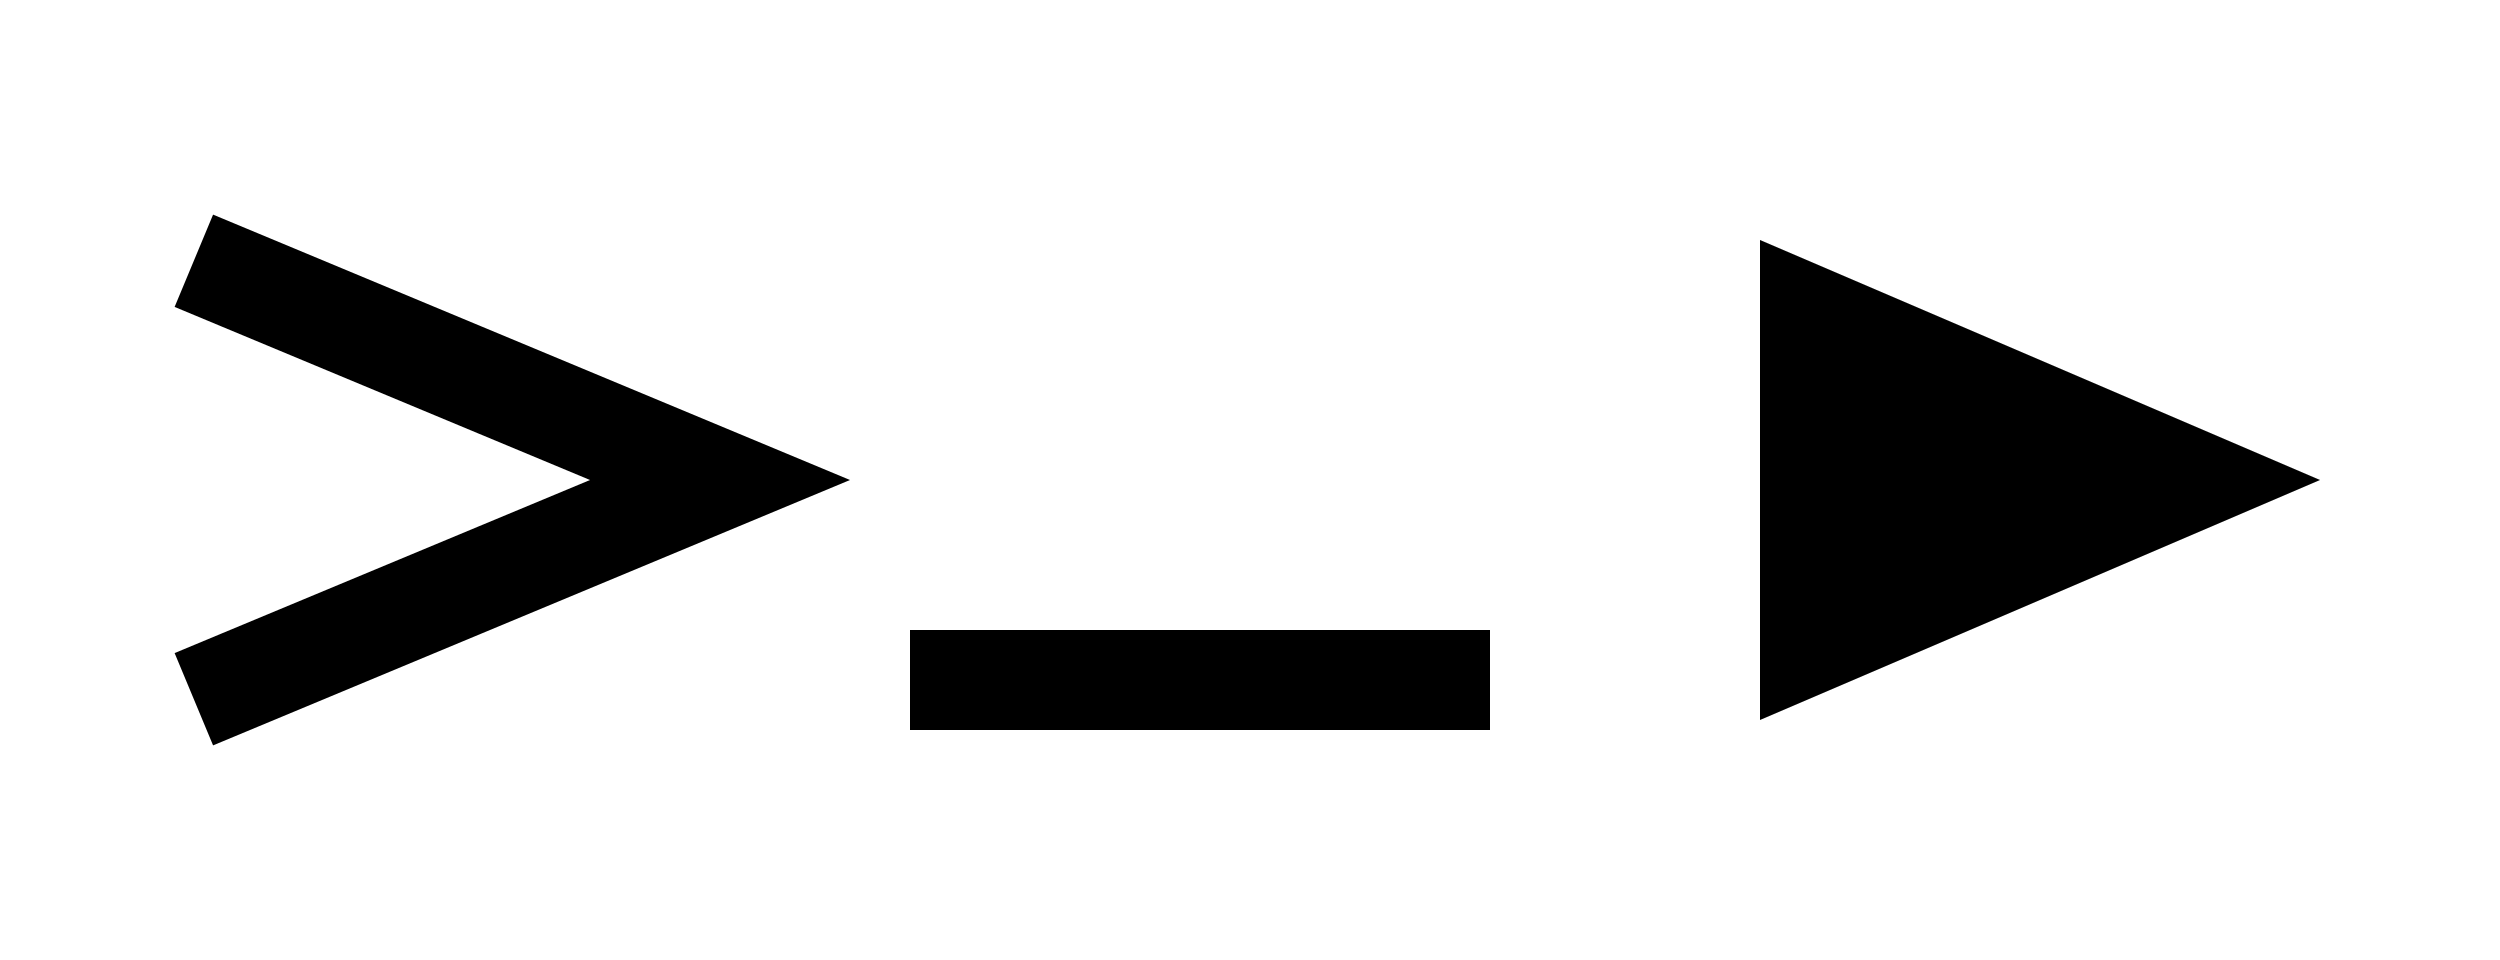
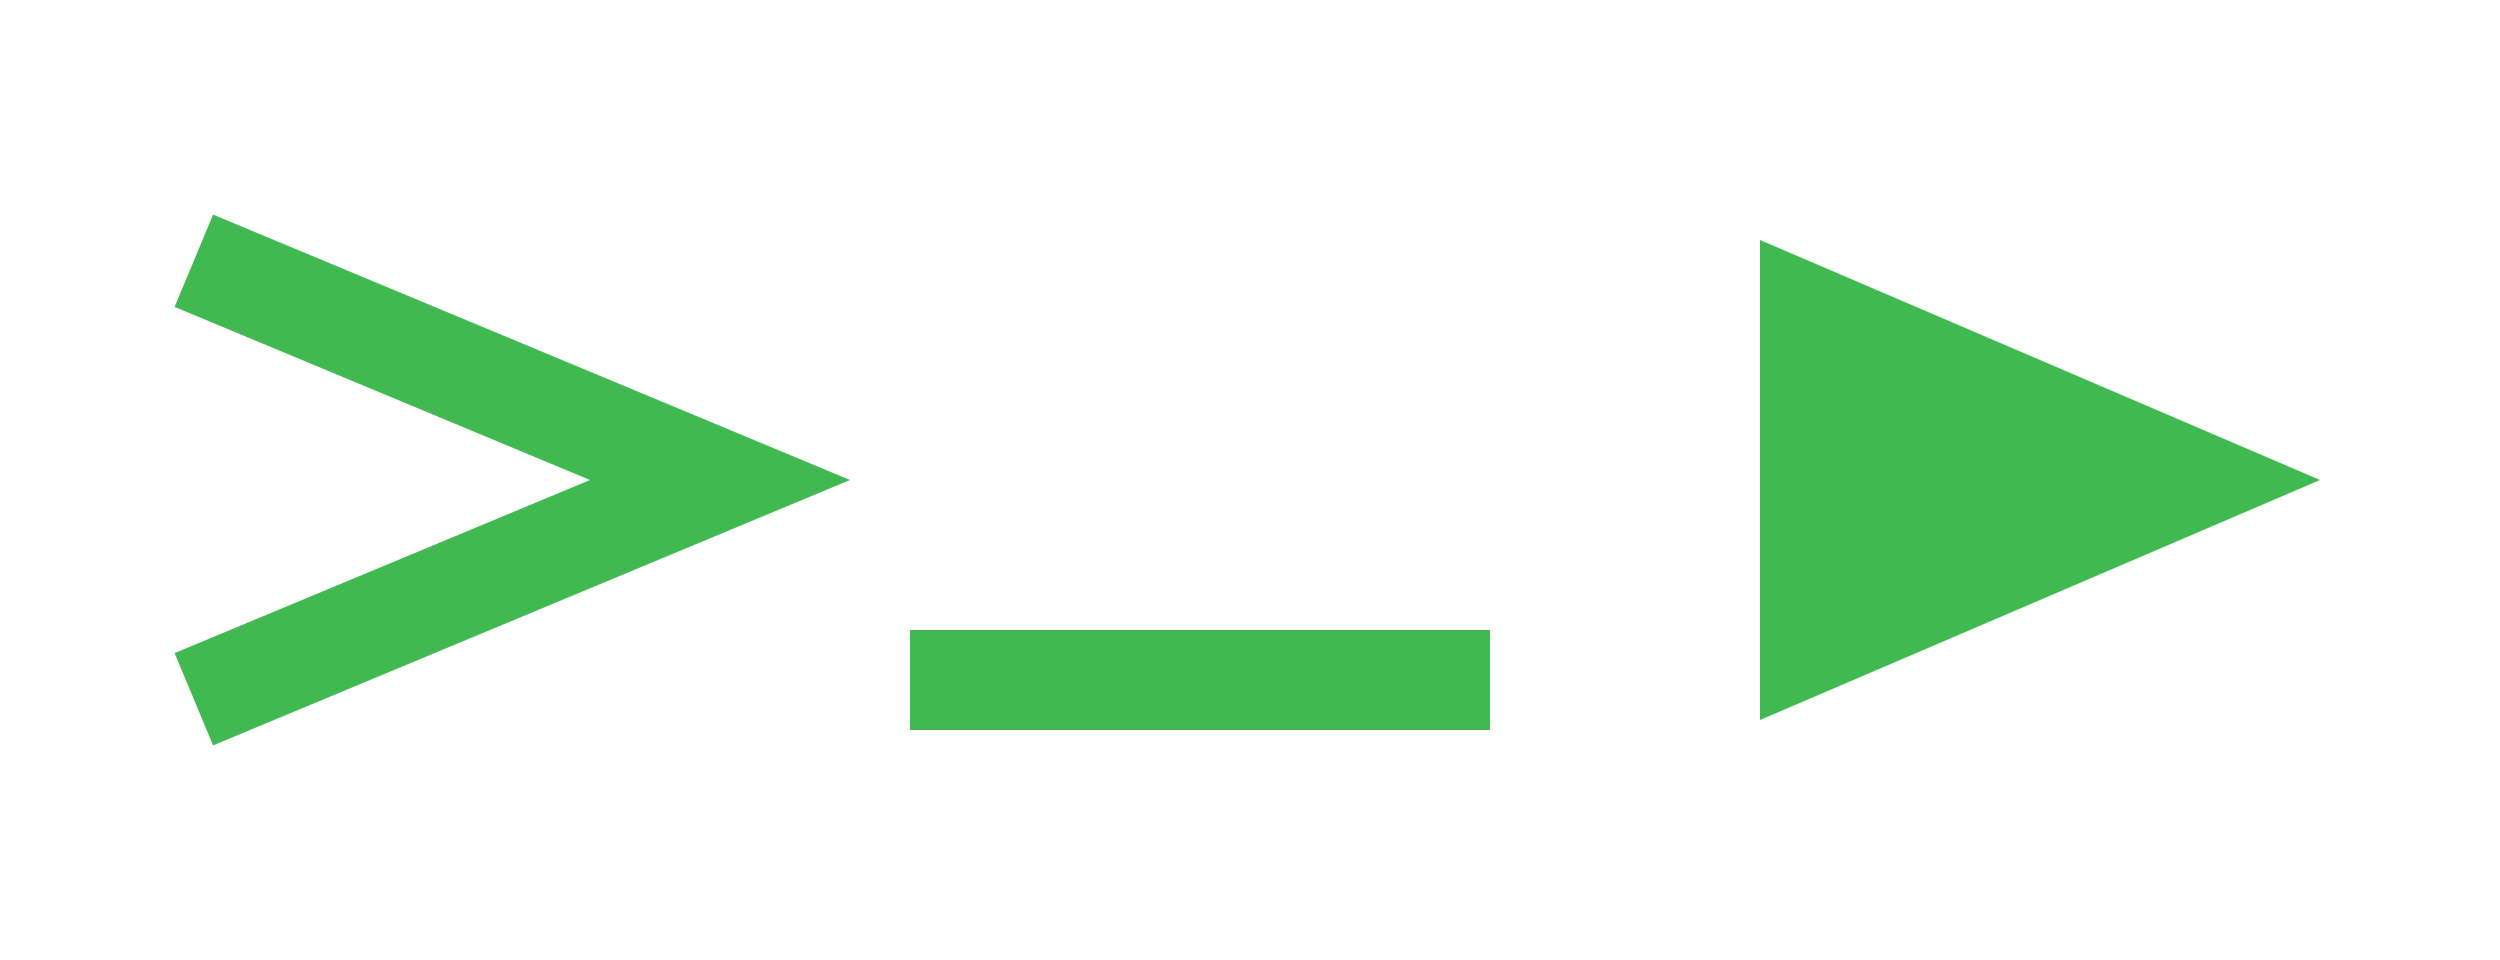
<svg xmlns="http://www.w3.org/2000/svg" viewBox="0 0 250 96" role="img" aria-labelledby="title desc">
-   <g fill="none" stroke="currentColor" stroke-linecap="square" stroke-linejoin="miter" stroke-width="10">
+   <g fill="none" stroke="#3fb950" stroke-linecap="square" stroke-linejoin="miter" stroke-width="10">
    <path d="M24 28 72 48 24 68" />
    <path d="M96 68h48" />
-     <path d="M176 24v48l56-24z" fill="currentColor" stroke="none" />
+     <path d="M176 24v48l56-24z" fill="#3fb950" stroke="none" />
  </g>
</svg>
